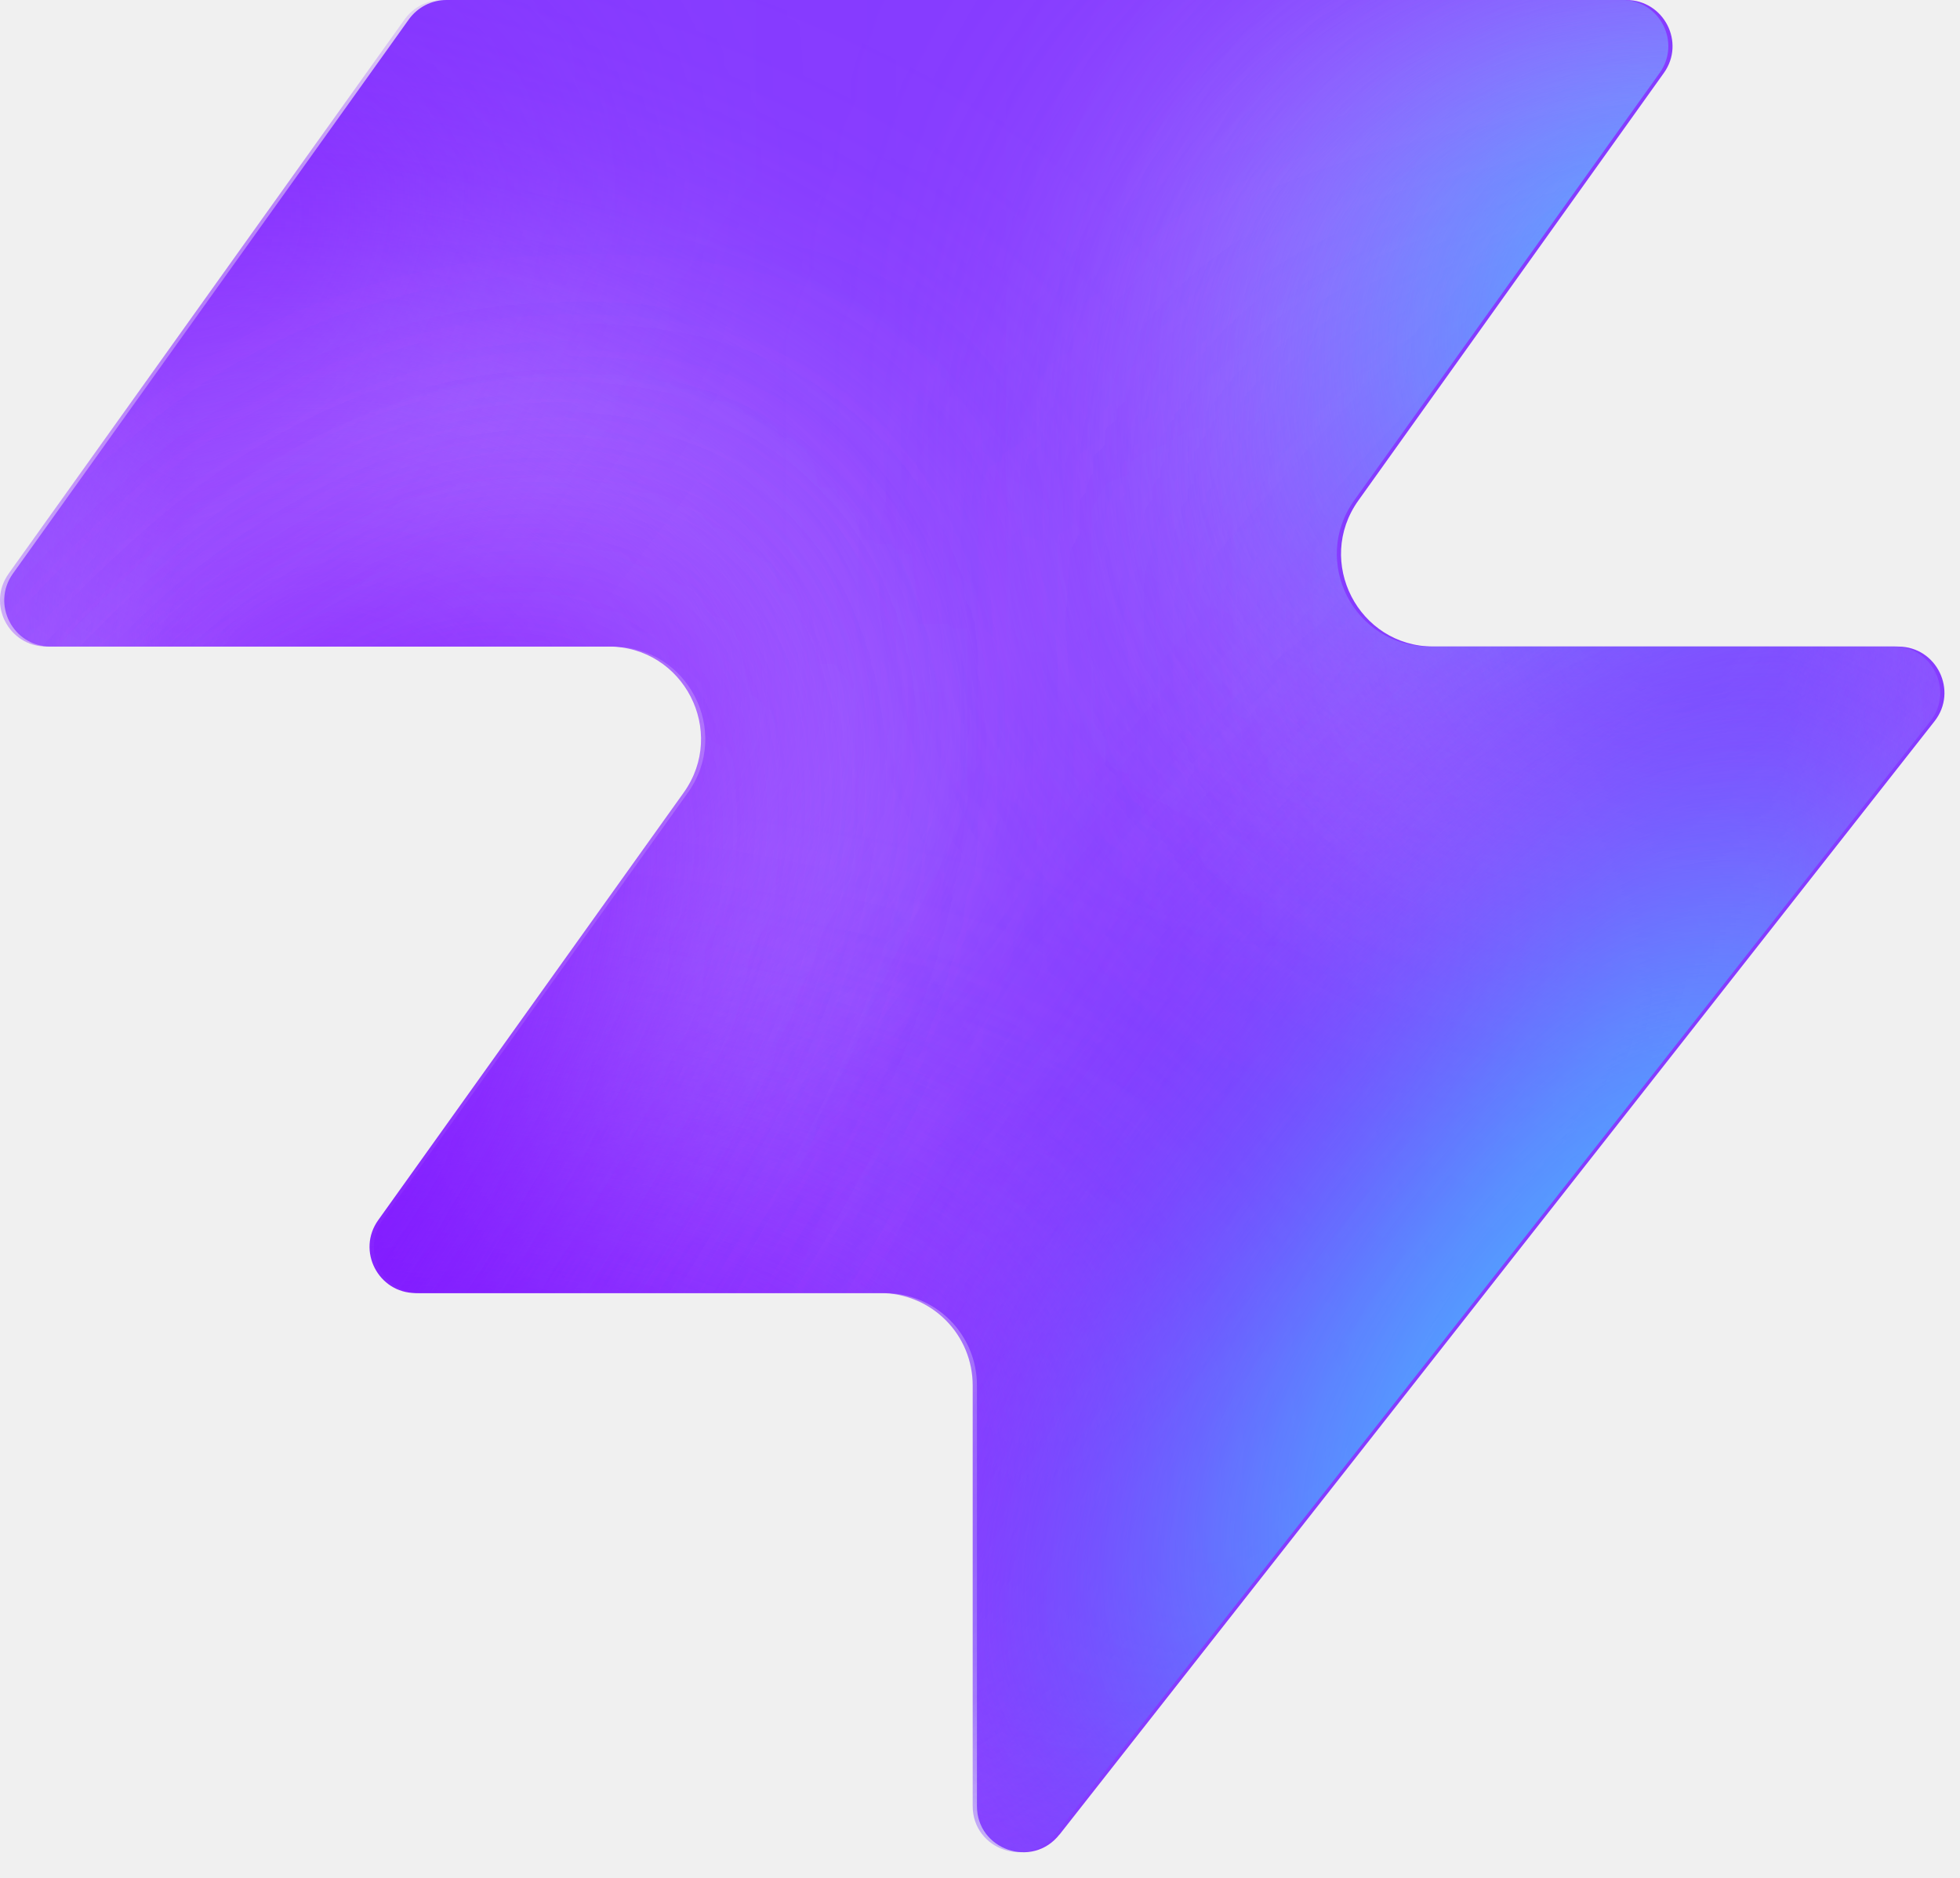
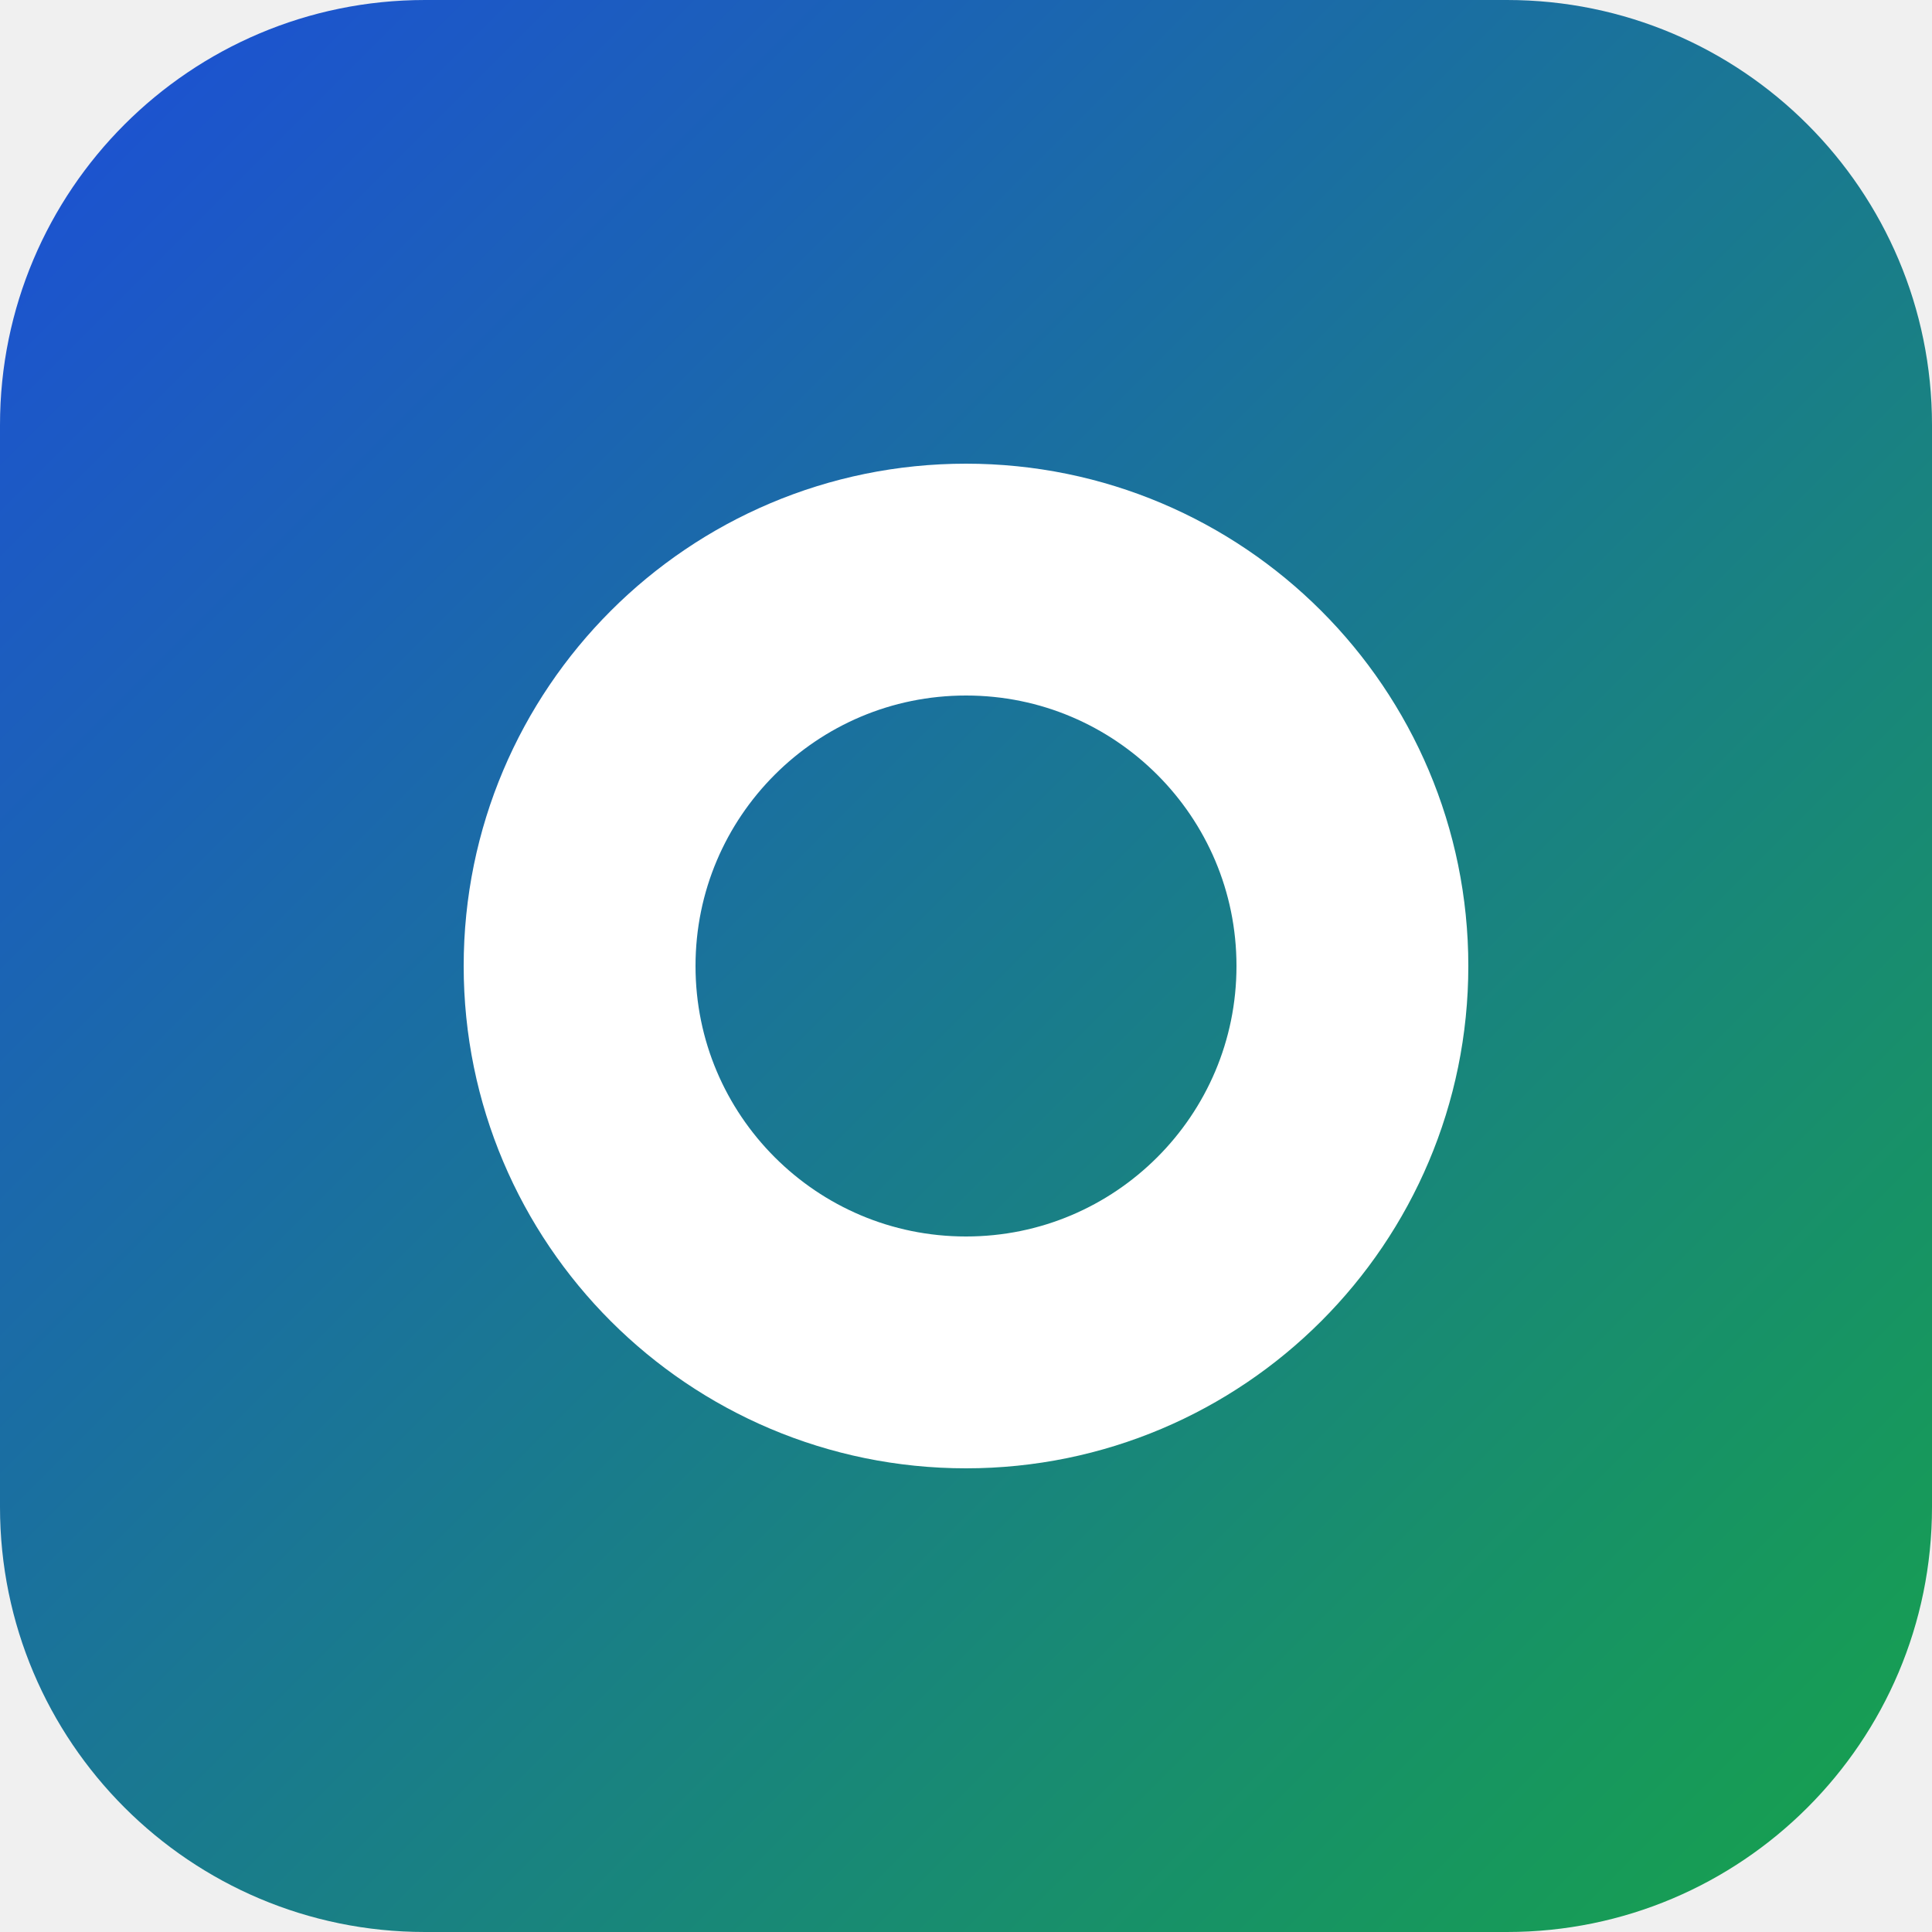
- <svg xmlns="http://www.w3.org/2000/svg" width="48" height="46" fill="none" viewBox="0 0 48 46">
-   <path fill="#863bff" d="M25.946 44.938c-.664.845-2.021.375-2.021-.698V33.937a2.26 2.26 0 0 0-2.262-2.262H10.287c-.92 0-1.456-1.04-.92-1.788l7.48-10.471c1.07-1.497 0-3.578-1.842-3.578H1.237c-.92 0-1.456-1.04-.92-1.788L10.013.474c.214-.297.556-.474.92-.474h28.894c.92 0 1.456 1.04.92 1.788l-7.48 10.471c-1.07 1.498 0 3.579 1.842 3.579h11.377c.943 0 1.473 1.088.89 1.83L25.947 44.94z" style="fill:#863bff;fill:color(display-p3 .525 .23 1);fill-opacity:1" />
-   <mask id="a" width="48" height="46" x="0" y="0" maskUnits="userSpaceOnUse" style="mask-type:alpha">
-     <path fill="#000" d="M25.842 44.938c-.664.844-2.021.375-2.021-.698V33.937a2.26 2.26 0 0 0-2.262-2.262H10.183c-.92 0-1.456-1.04-.92-1.788l7.48-10.471c1.07-1.498 0-3.579-1.842-3.579H1.133c-.92 0-1.456-1.04-.92-1.787L9.91.473c.214-.297.556-.474.92-.474h28.894c.92 0 1.456 1.04.92 1.788l-7.48 10.471c-1.07 1.498 0 3.578 1.842 3.578h11.377c.943 0 1.473 1.088.89 1.832L25.843 44.94z" style="fill:#000;fill-opacity:1" />
-   </mask>
-   <g mask="url(#a)">
-     <g filter="url(#b)">
-       <ellipse cx="5.508" cy="14.704" fill="#ede6ff" rx="5.508" ry="14.704" style="fill:#ede6ff;fill:color(display-p3 .927 .903 1);fill-opacity:1" transform="matrix(.00324 1 1 -.00324 -4.47 31.516)" />
-     </g>
-     <g filter="url(#c)">
-       <ellipse cx="10.399" cy="29.851" fill="#ede6ff" rx="10.399" ry="29.851" style="fill:#ede6ff;fill:color(display-p3 .927 .903 1);fill-opacity:1" transform="matrix(.00324 1 1 -.00324 -39.328 7.883)" />
-     </g>
-     <g filter="url(#d)">
-       <ellipse cx="5.508" cy="30.487" fill="#7e14ff" rx="5.508" ry="30.487" style="fill:#7e14ff;fill:color(display-p3 .492 .077 1);fill-opacity:1" transform="rotate(89.814 -25.913 -14.639)scale(1 -1)" />
-     </g>
-     <g filter="url(#e)">
-       <ellipse cx="5.508" cy="30.599" fill="#7e14ff" rx="5.508" ry="30.599" style="fill:#7e14ff;fill:color(display-p3 .492 .077 1);fill-opacity:1" transform="rotate(89.814 -32.644 -3.334)scale(1 -1)" />
-     </g>
-     <g filter="url(#f)">
-       <ellipse cx="5.508" cy="30.599" fill="#7e14ff" rx="5.508" ry="30.599" style="fill:#7e14ff;fill:color(display-p3 .492 .077 1);fill-opacity:1" transform="matrix(.00324 1 1 -.00324 -34.34 30.47)" />
-     </g>
-     <g filter="url(#g)">
-       <ellipse cx="14.072" cy="22.078" fill="#ede6ff" rx="14.072" ry="22.078" style="fill:#ede6ff;fill:color(display-p3 .927 .903 1);fill-opacity:1" transform="rotate(93.35 24.506 48.493)scale(-1 1)" />
-     </g>
-     <g filter="url(#h)">
-       <ellipse cx="3.47" cy="21.501" fill="#7e14ff" rx="3.47" ry="21.501" style="fill:#7e14ff;fill:color(display-p3 .492 .077 1);fill-opacity:1" transform="rotate(89.009 28.708 47.59)scale(-1 1)" />
-     </g>
-     <g filter="url(#i)">
-       <ellipse cx="3.47" cy="21.501" fill="#7e14ff" rx="3.47" ry="21.501" style="fill:#7e14ff;fill:color(display-p3 .492 .077 1);fill-opacity:1" transform="rotate(89.009 28.708 47.59)scale(-1 1)" />
-     </g>
-     <g filter="url(#j)">
-       <ellipse cx=".387" cy="8.972" fill="#7e14ff" rx="4.407" ry="29.108" style="fill:#7e14ff;fill:color(display-p3 .492 .077 1);fill-opacity:1" transform="rotate(39.51 .387 8.972)" />
-     </g>
-     <g filter="url(#k)">
-       <ellipse cx="47.523" cy="-6.092" fill="#7e14ff" rx="4.407" ry="29.108" style="fill:#7e14ff;fill:color(display-p3 .492 .077 1);fill-opacity:1" transform="rotate(37.892 47.523 -6.092)" />
-     </g>
-     <g filter="url(#l)">
-       <ellipse cx="41.412" cy="6.333" fill="#47bfff" rx="5.971" ry="9.665" style="fill:#47bfff;fill:color(display-p3 .28 .748 1);fill-opacity:1" transform="rotate(37.892 41.412 6.333)" />
-     </g>
-     <g filter="url(#m)">
-       <ellipse cx="-1.879" cy="38.332" fill="#7e14ff" rx="4.407" ry="29.108" style="fill:#7e14ff;fill:color(display-p3 .492 .077 1);fill-opacity:1" transform="rotate(37.892 -1.88 38.332)" />
-     </g>
-     <g filter="url(#n)">
-       <ellipse cx="-1.879" cy="38.332" fill="#7e14ff" rx="4.407" ry="29.108" style="fill:#7e14ff;fill:color(display-p3 .492 .077 1);fill-opacity:1" transform="rotate(37.892 -1.88 38.332)" />
-     </g>
-     <g filter="url(#o)">
-       <ellipse cx="35.651" cy="29.907" fill="#7e14ff" rx="4.407" ry="29.108" style="fill:#7e14ff;fill:color(display-p3 .492 .077 1);fill-opacity:1" transform="rotate(37.892 35.651 29.907)" />
-     </g>
-     <g filter="url(#p)">
-       <ellipse cx="38.418" cy="32.4" fill="#47bfff" rx="5.971" ry="15.297" style="fill:#47bfff;fill:color(display-p3 .28 .748 1);fill-opacity:1" transform="rotate(37.892 38.418 32.4)" />
-     </g>
-   </g>
+ <svg xmlns="http://www.w3.org/2000/svg" viewBox="0 0 100 100">
  <defs>
-     <filter id="b" width="60.045" height="41.654" x="-19.77" y="16.149" color-interpolation-filters="sRGB" filterUnits="userSpaceOnUse">
-       <feFlood flood-opacity="0" result="BackgroundImageFix" />
-       <feBlend in="SourceGraphic" in2="BackgroundImageFix" result="shape" />
-       <feGaussianBlur result="effect1_foregroundBlur_2002_17158" stdDeviation="7.659" />
-     </filter>
-     <filter id="c" width="90.34" height="51.437" x="-54.613" y="-7.533" color-interpolation-filters="sRGB" filterUnits="userSpaceOnUse">
-       <feFlood flood-opacity="0" result="BackgroundImageFix" />
-       <feBlend in="SourceGraphic" in2="BackgroundImageFix" result="shape" />
-       <feGaussianBlur result="effect1_foregroundBlur_2002_17158" stdDeviation="7.659" />
-     </filter>
-     <filter id="d" width="79.355" height="29.4" x="-49.64" y="2.03" color-interpolation-filters="sRGB" filterUnits="userSpaceOnUse">
-       <feFlood flood-opacity="0" result="BackgroundImageFix" />
-       <feBlend in="SourceGraphic" in2="BackgroundImageFix" result="shape" />
-       <feGaussianBlur result="effect1_foregroundBlur_2002_17158" stdDeviation="4.596" />
-     </filter>
-     <filter id="e" width="79.579" height="29.4" x="-45.045" y="20.029" color-interpolation-filters="sRGB" filterUnits="userSpaceOnUse">
-       <feFlood flood-opacity="0" result="BackgroundImageFix" />
-       <feBlend in="SourceGraphic" in2="BackgroundImageFix" result="shape" />
-       <feGaussianBlur result="effect1_foregroundBlur_2002_17158" stdDeviation="4.596" />
-     </filter>
-     <filter id="f" width="79.579" height="29.4" x="-43.513" y="21.178" color-interpolation-filters="sRGB" filterUnits="userSpaceOnUse">
-       <feFlood flood-opacity="0" result="BackgroundImageFix" />
-       <feBlend in="SourceGraphic" in2="BackgroundImageFix" result="shape" />
-       <feGaussianBlur result="effect1_foregroundBlur_2002_17158" stdDeviation="4.596" />
-     </filter>
-     <filter id="g" width="74.749" height="58.852" x="15.756" y="-17.901" color-interpolation-filters="sRGB" filterUnits="userSpaceOnUse">
-       <feFlood flood-opacity="0" result="BackgroundImageFix" />
-       <feBlend in="SourceGraphic" in2="BackgroundImageFix" result="shape" />
-       <feGaussianBlur result="effect1_foregroundBlur_2002_17158" stdDeviation="7.659" />
-     </filter>
-     <filter id="h" width="61.377" height="25.362" x="23.548" y="2.284" color-interpolation-filters="sRGB" filterUnits="userSpaceOnUse">
-       <feFlood flood-opacity="0" result="BackgroundImageFix" />
-       <feBlend in="SourceGraphic" in2="BackgroundImageFix" result="shape" />
-       <feGaussianBlur result="effect1_foregroundBlur_2002_17158" stdDeviation="4.596" />
-     </filter>
-     <filter id="i" width="61.377" height="25.362" x="23.548" y="2.284" color-interpolation-filters="sRGB" filterUnits="userSpaceOnUse">
-       <feFlood flood-opacity="0" result="BackgroundImageFix" />
-       <feBlend in="SourceGraphic" in2="BackgroundImageFix" result="shape" />
-       <feGaussianBlur result="effect1_foregroundBlur_2002_17158" stdDeviation="4.596" />
-     </filter>
-     <filter id="j" width="56.045" height="63.649" x="-27.636" y="-22.853" color-interpolation-filters="sRGB" filterUnits="userSpaceOnUse">
-       <feFlood flood-opacity="0" result="BackgroundImageFix" />
-       <feBlend in="SourceGraphic" in2="BackgroundImageFix" result="shape" />
-       <feGaussianBlur result="effect1_foregroundBlur_2002_17158" stdDeviation="4.596" />
-     </filter>
-     <filter id="k" width="54.814" height="64.646" x="20.116" y="-38.415" color-interpolation-filters="sRGB" filterUnits="userSpaceOnUse">
-       <feFlood flood-opacity="0" result="BackgroundImageFix" />
-       <feBlend in="SourceGraphic" in2="BackgroundImageFix" result="shape" />
-       <feGaussianBlur result="effect1_foregroundBlur_2002_17158" stdDeviation="4.596" />
-     </filter>
-     <filter id="l" width="33.541" height="35.313" x="24.641" y="-11.323" color-interpolation-filters="sRGB" filterUnits="userSpaceOnUse">
-       <feFlood flood-opacity="0" result="BackgroundImageFix" />
-       <feBlend in="SourceGraphic" in2="BackgroundImageFix" result="shape" />
-       <feGaussianBlur result="effect1_foregroundBlur_2002_17158" stdDeviation="4.596" />
-     </filter>
-     <filter id="m" width="54.814" height="64.646" x="-29.286" y="6.009" color-interpolation-filters="sRGB" filterUnits="userSpaceOnUse">
-       <feFlood flood-opacity="0" result="BackgroundImageFix" />
-       <feBlend in="SourceGraphic" in2="BackgroundImageFix" result="shape" />
-       <feGaussianBlur result="effect1_foregroundBlur_2002_17158" stdDeviation="4.596" />
-     </filter>
-     <filter id="n" width="54.814" height="64.646" x="-29.286" y="6.009" color-interpolation-filters="sRGB" filterUnits="userSpaceOnUse">
-       <feFlood flood-opacity="0" result="BackgroundImageFix" />
-       <feBlend in="SourceGraphic" in2="BackgroundImageFix" result="shape" />
-       <feGaussianBlur result="effect1_foregroundBlur_2002_17158" stdDeviation="4.596" />
-     </filter>
-     <filter id="o" width="54.814" height="64.646" x="8.244" y="-2.416" color-interpolation-filters="sRGB" filterUnits="userSpaceOnUse">
-       <feFlood flood-opacity="0" result="BackgroundImageFix" />
-       <feBlend in="SourceGraphic" in2="BackgroundImageFix" result="shape" />
-       <feGaussianBlur result="effect1_foregroundBlur_2002_17158" stdDeviation="4.596" />
-     </filter>
-     <filter id="p" width="39.409" height="43.623" x="18.713" y="10.588" color-interpolation-filters="sRGB" filterUnits="userSpaceOnUse">
-       <feFlood flood-opacity="0" result="BackgroundImageFix" />
-       <feBlend in="SourceGraphic" in2="BackgroundImageFix" result="shape" />
-       <feGaussianBlur result="effect1_foregroundBlur_2002_17158" stdDeviation="4.596" />
-     </filter>
+     <linearGradient id="g" x1="0%" y1="0%" x2="100%" y2="100%">
+       <stop offset="0%" stop-color="#1D4ED8" />
+       <stop offset="100%" stop-color="#16A34A" />
+     </linearGradient>
  </defs>
+   <rect width="100" height="100" rx="22" fill="url(#g)" />
+   <path d="M 50 30 A 20 20 0 1 0 50 70 A 20 20 0 1 0 50 30 Z" fill="none" stroke="#ffffff" stroke-width="12" />
</svg>
